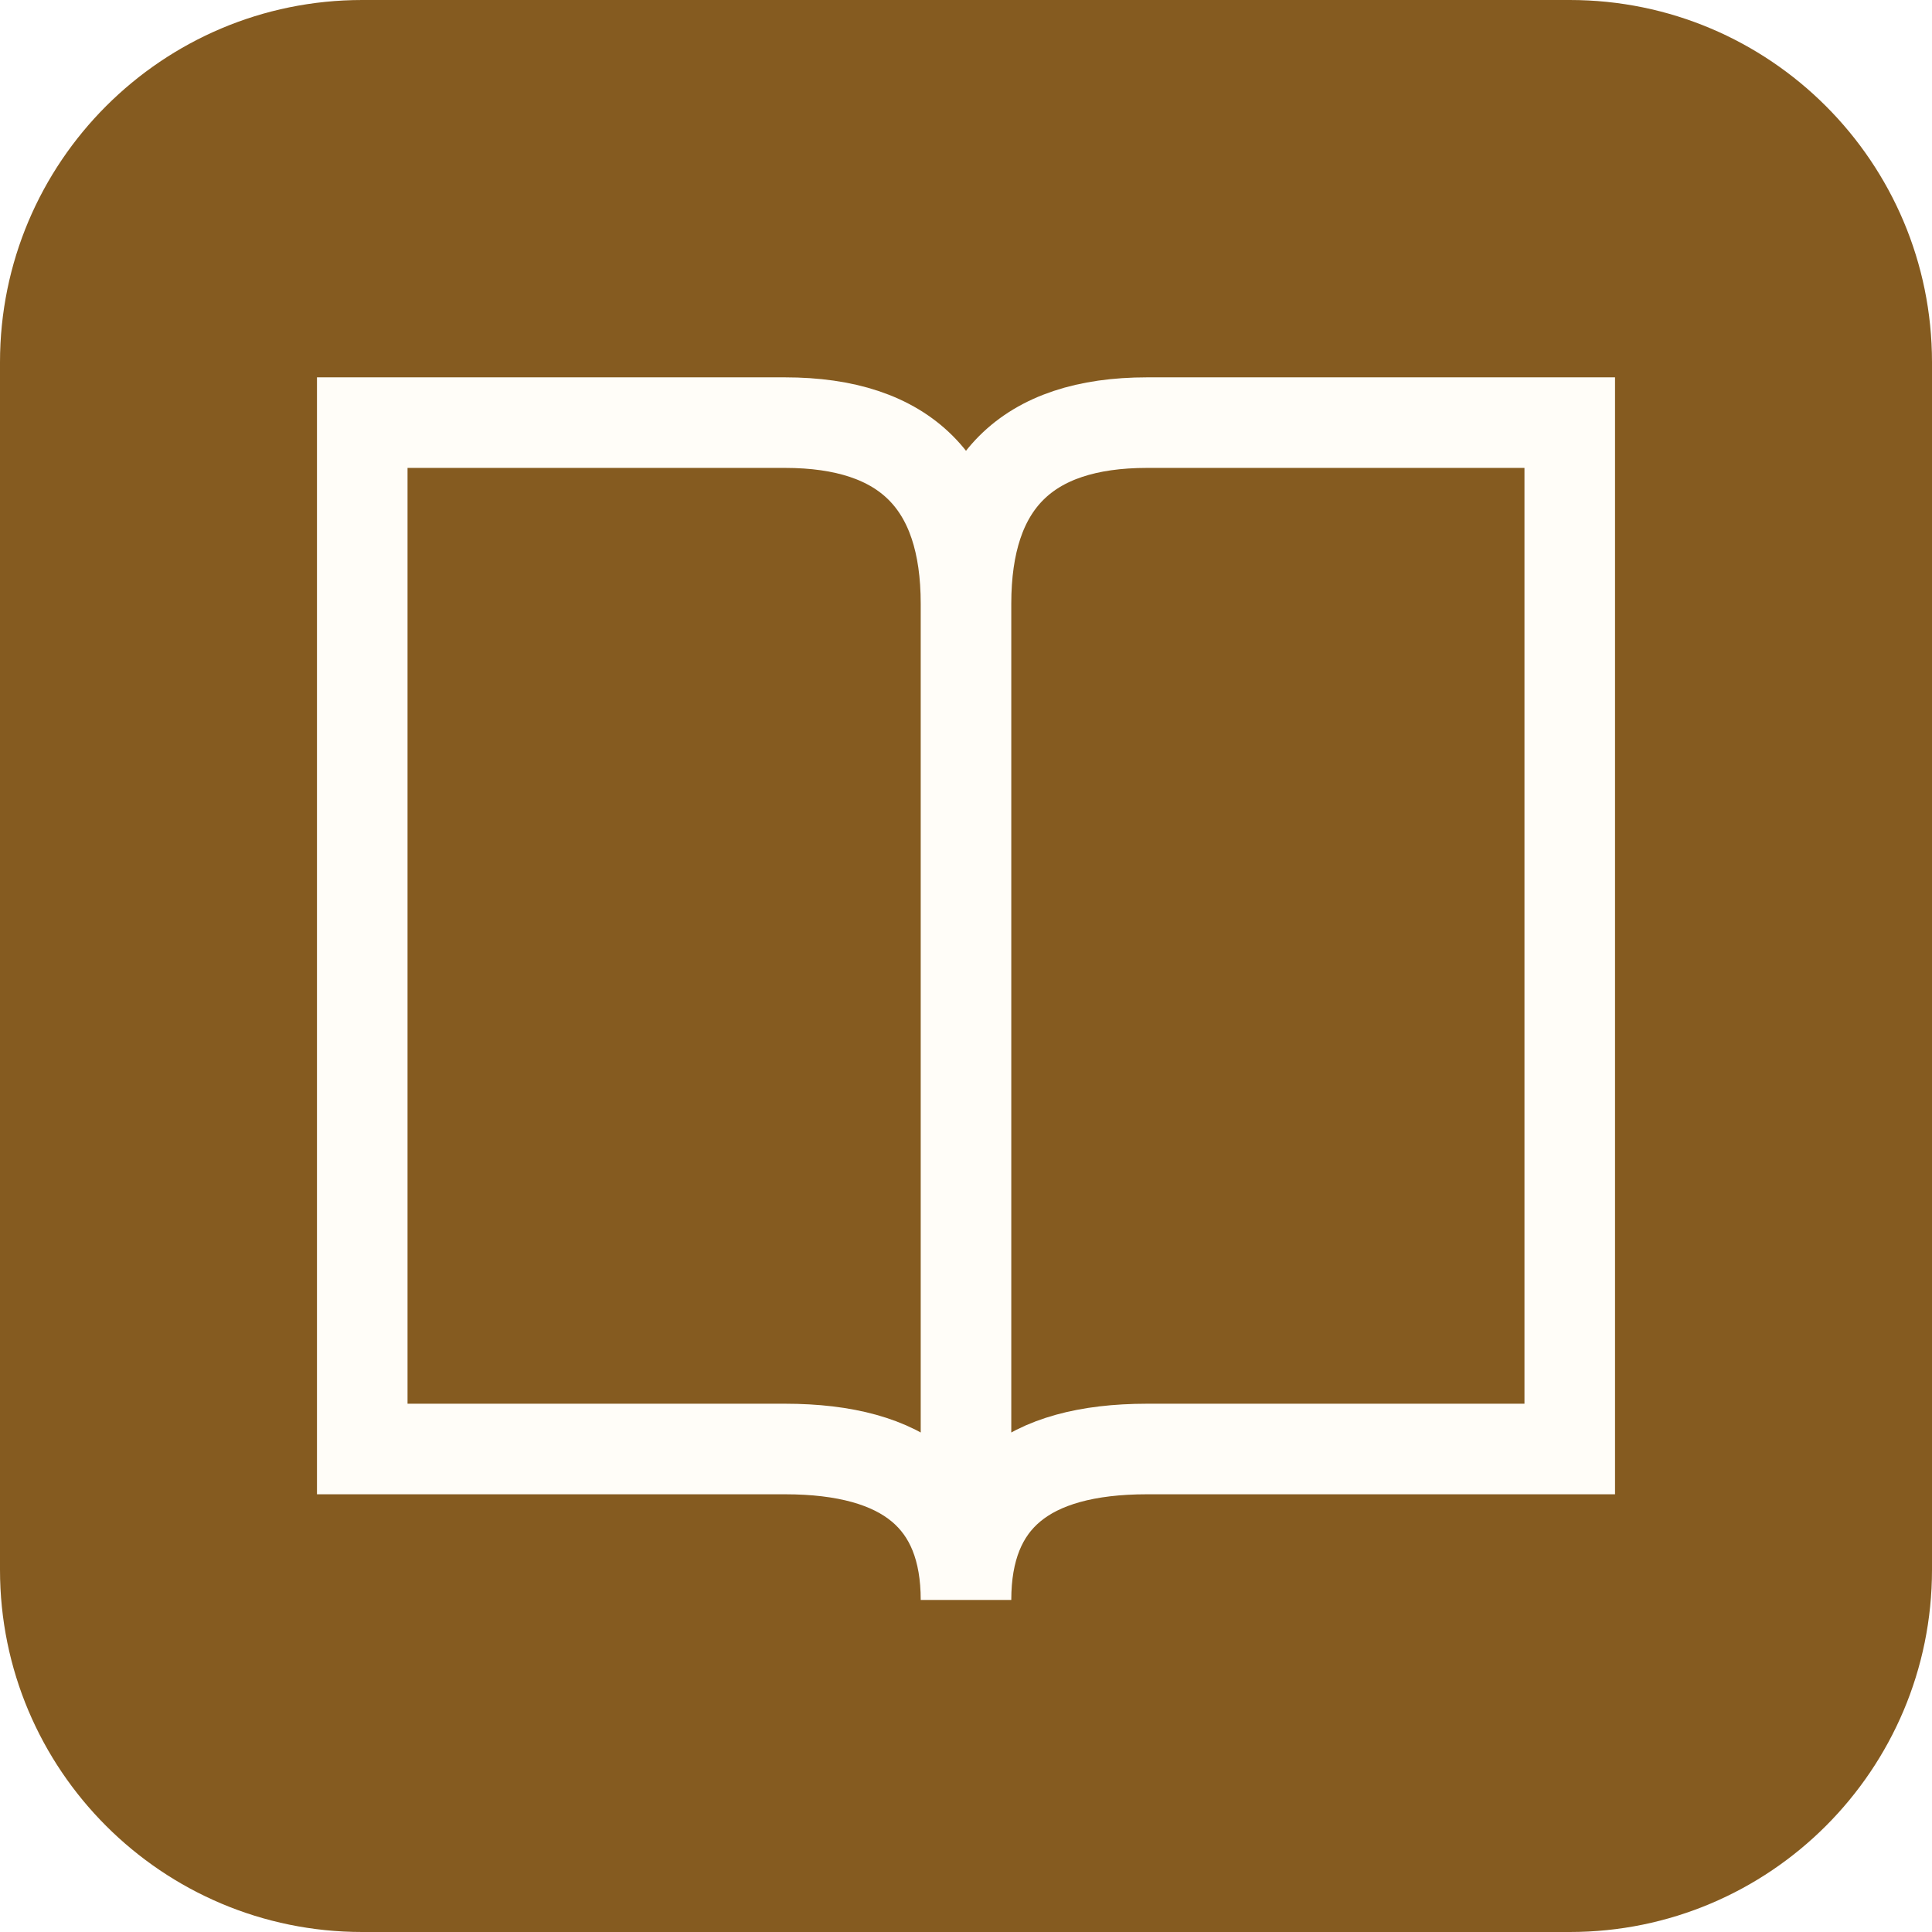
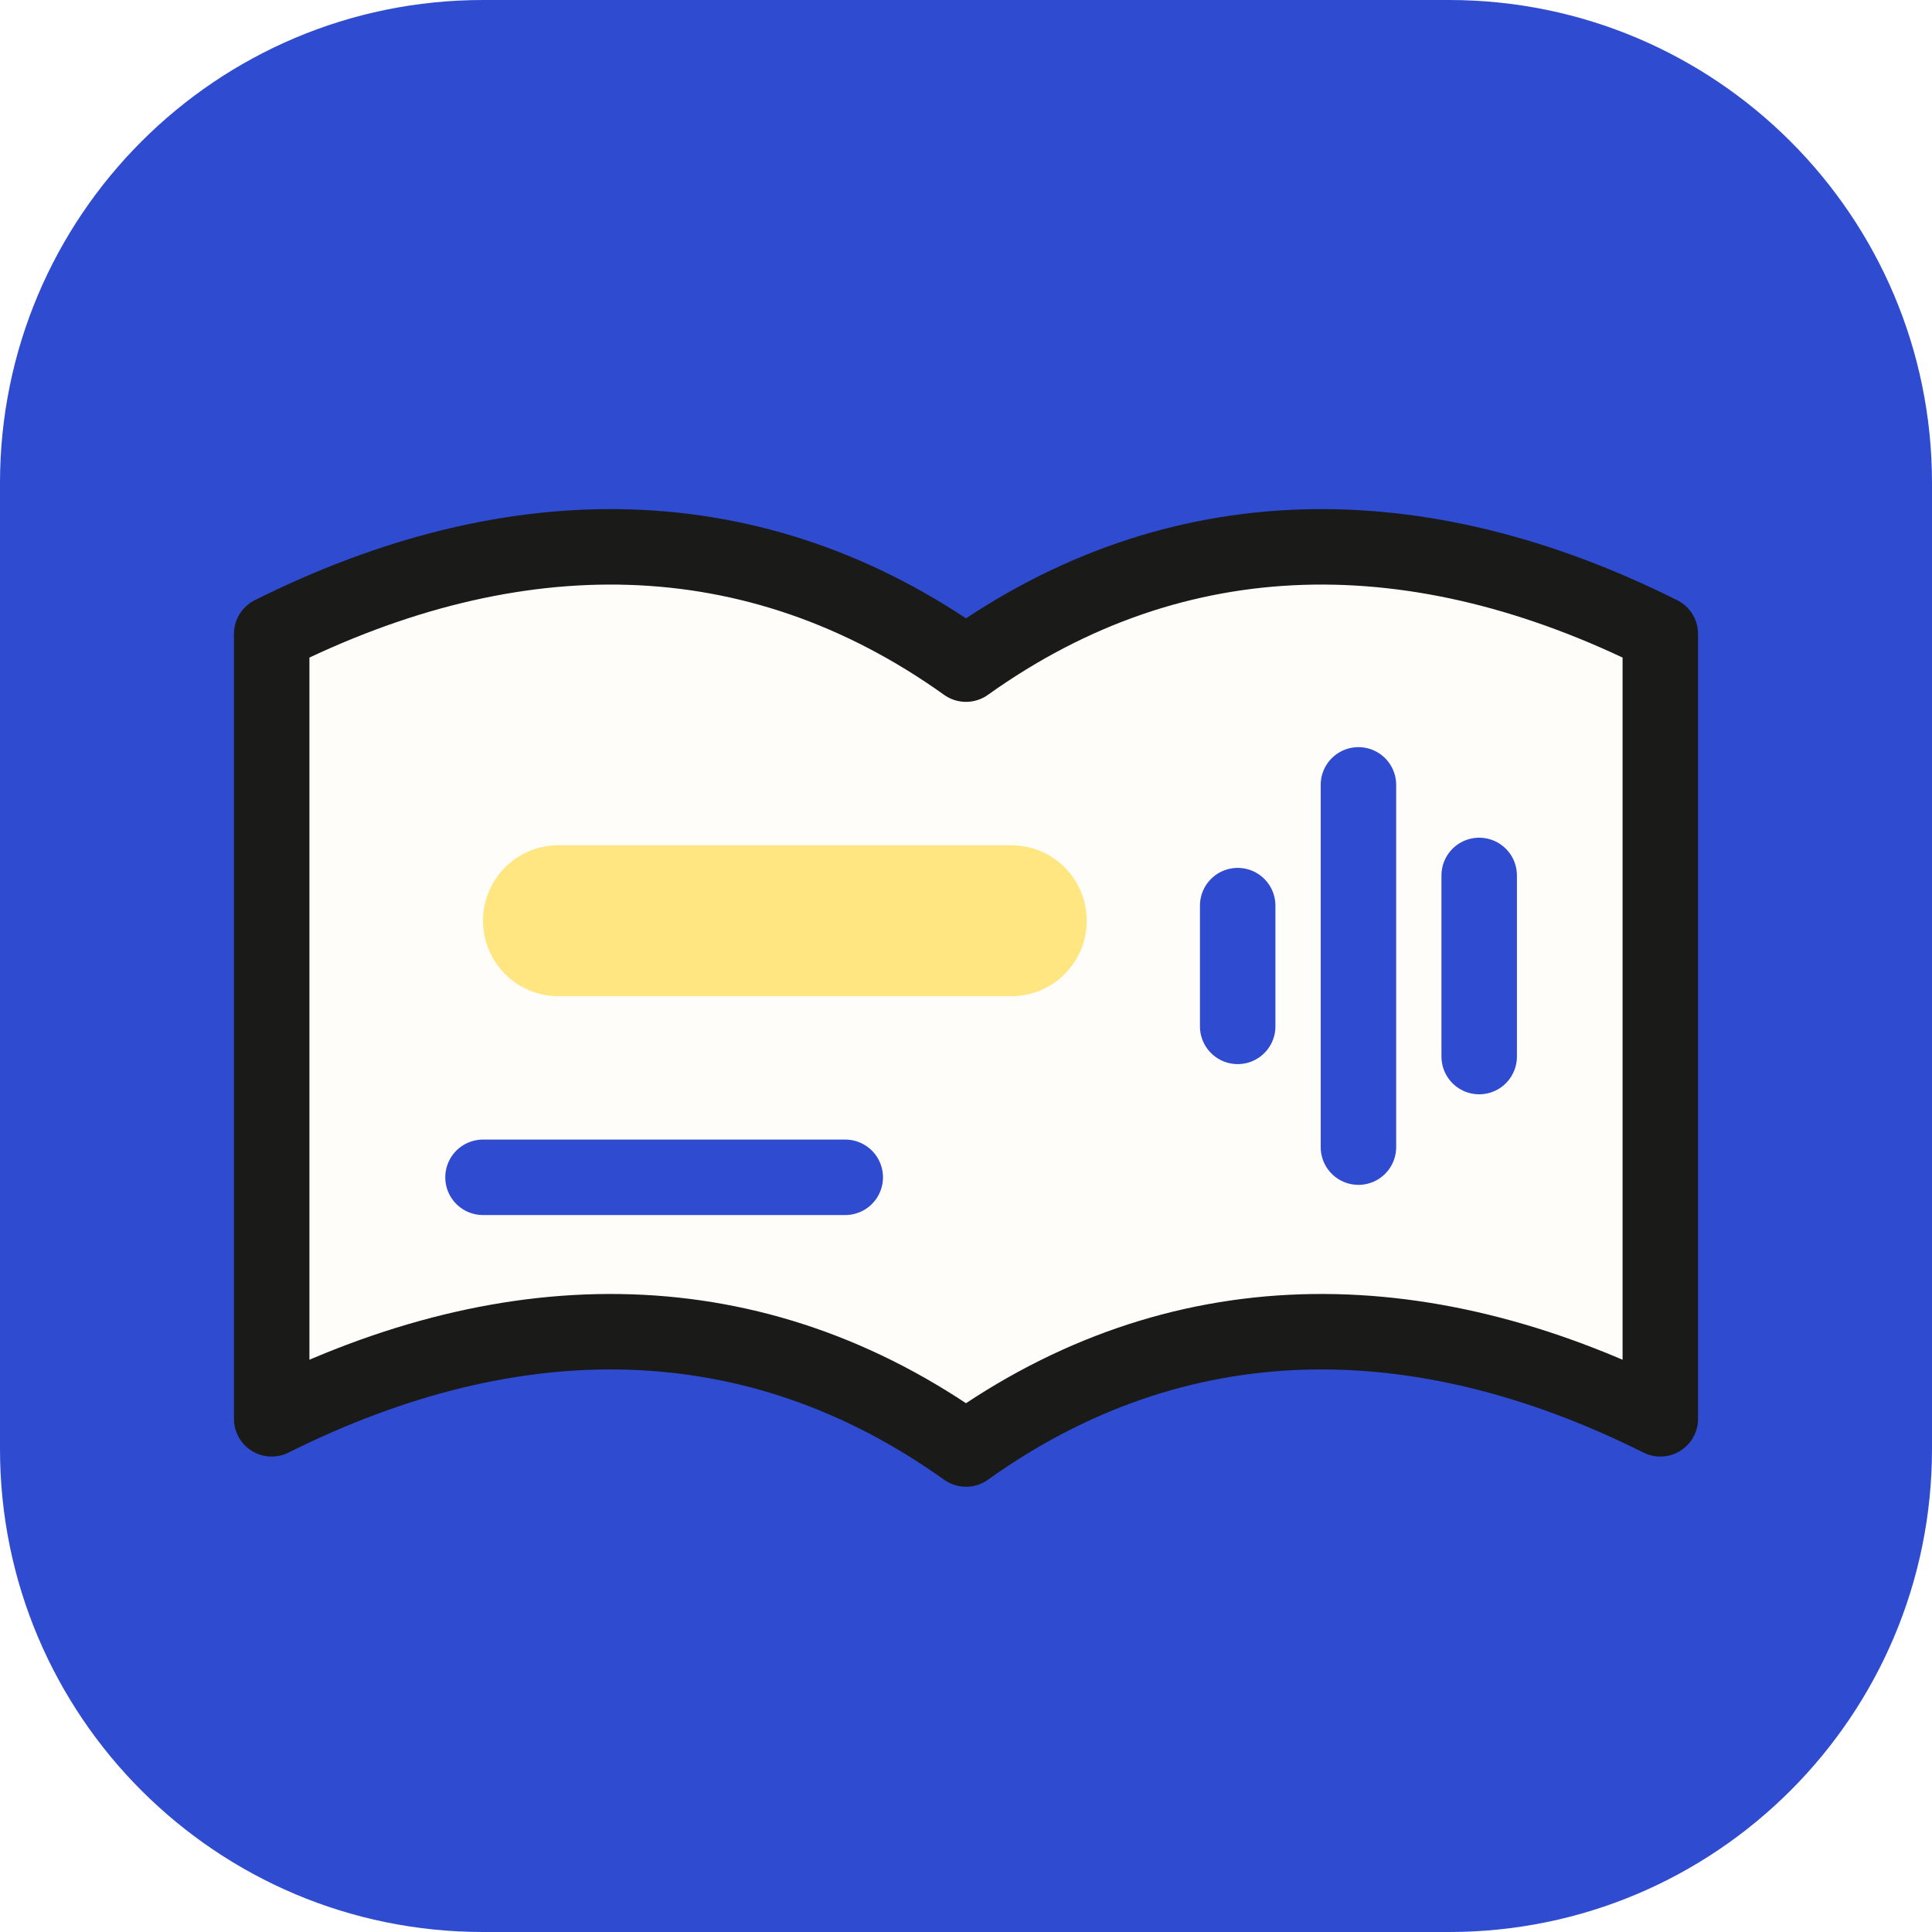
<svg xmlns="http://www.w3.org/2000/svg" viewBox="0 0 64 64">
-   <rect width="64" height="64" rx="12" fill="#855b20" />
-   <path d="M12 14h14q6 0 6 6 0-6 6-6h14v34H38q-6 0-6 5 0-5-6-5H12zM32 20v33" fill="none" stroke="#fffdf8" stroke-width="3" />
+   <rect width="64" height="64" rx="16" fill="#2f4bd0" />
+   <path d="M9 21c8-4 16-4 23 1 7-5 15-5 23-1v26c-8-4-16-4-23 1-7-5-15-5-23-1z" fill="#fffdf9" stroke="#1a1a19" stroke-width="2.5" stroke-linejoin="round" />
+   <rect x="16" y="28" width="20" height="5" rx="2.5" fill="#ffe680" />
+   <path d="M16 39h12" stroke="#2f4bd0" stroke-width="2.5" stroke-linecap="round" />
+   <path d="M45 26v12M49 29v6M41 30v4" stroke="#2f4bd0" stroke-width="2.5" stroke-linecap="round" />
</svg>
